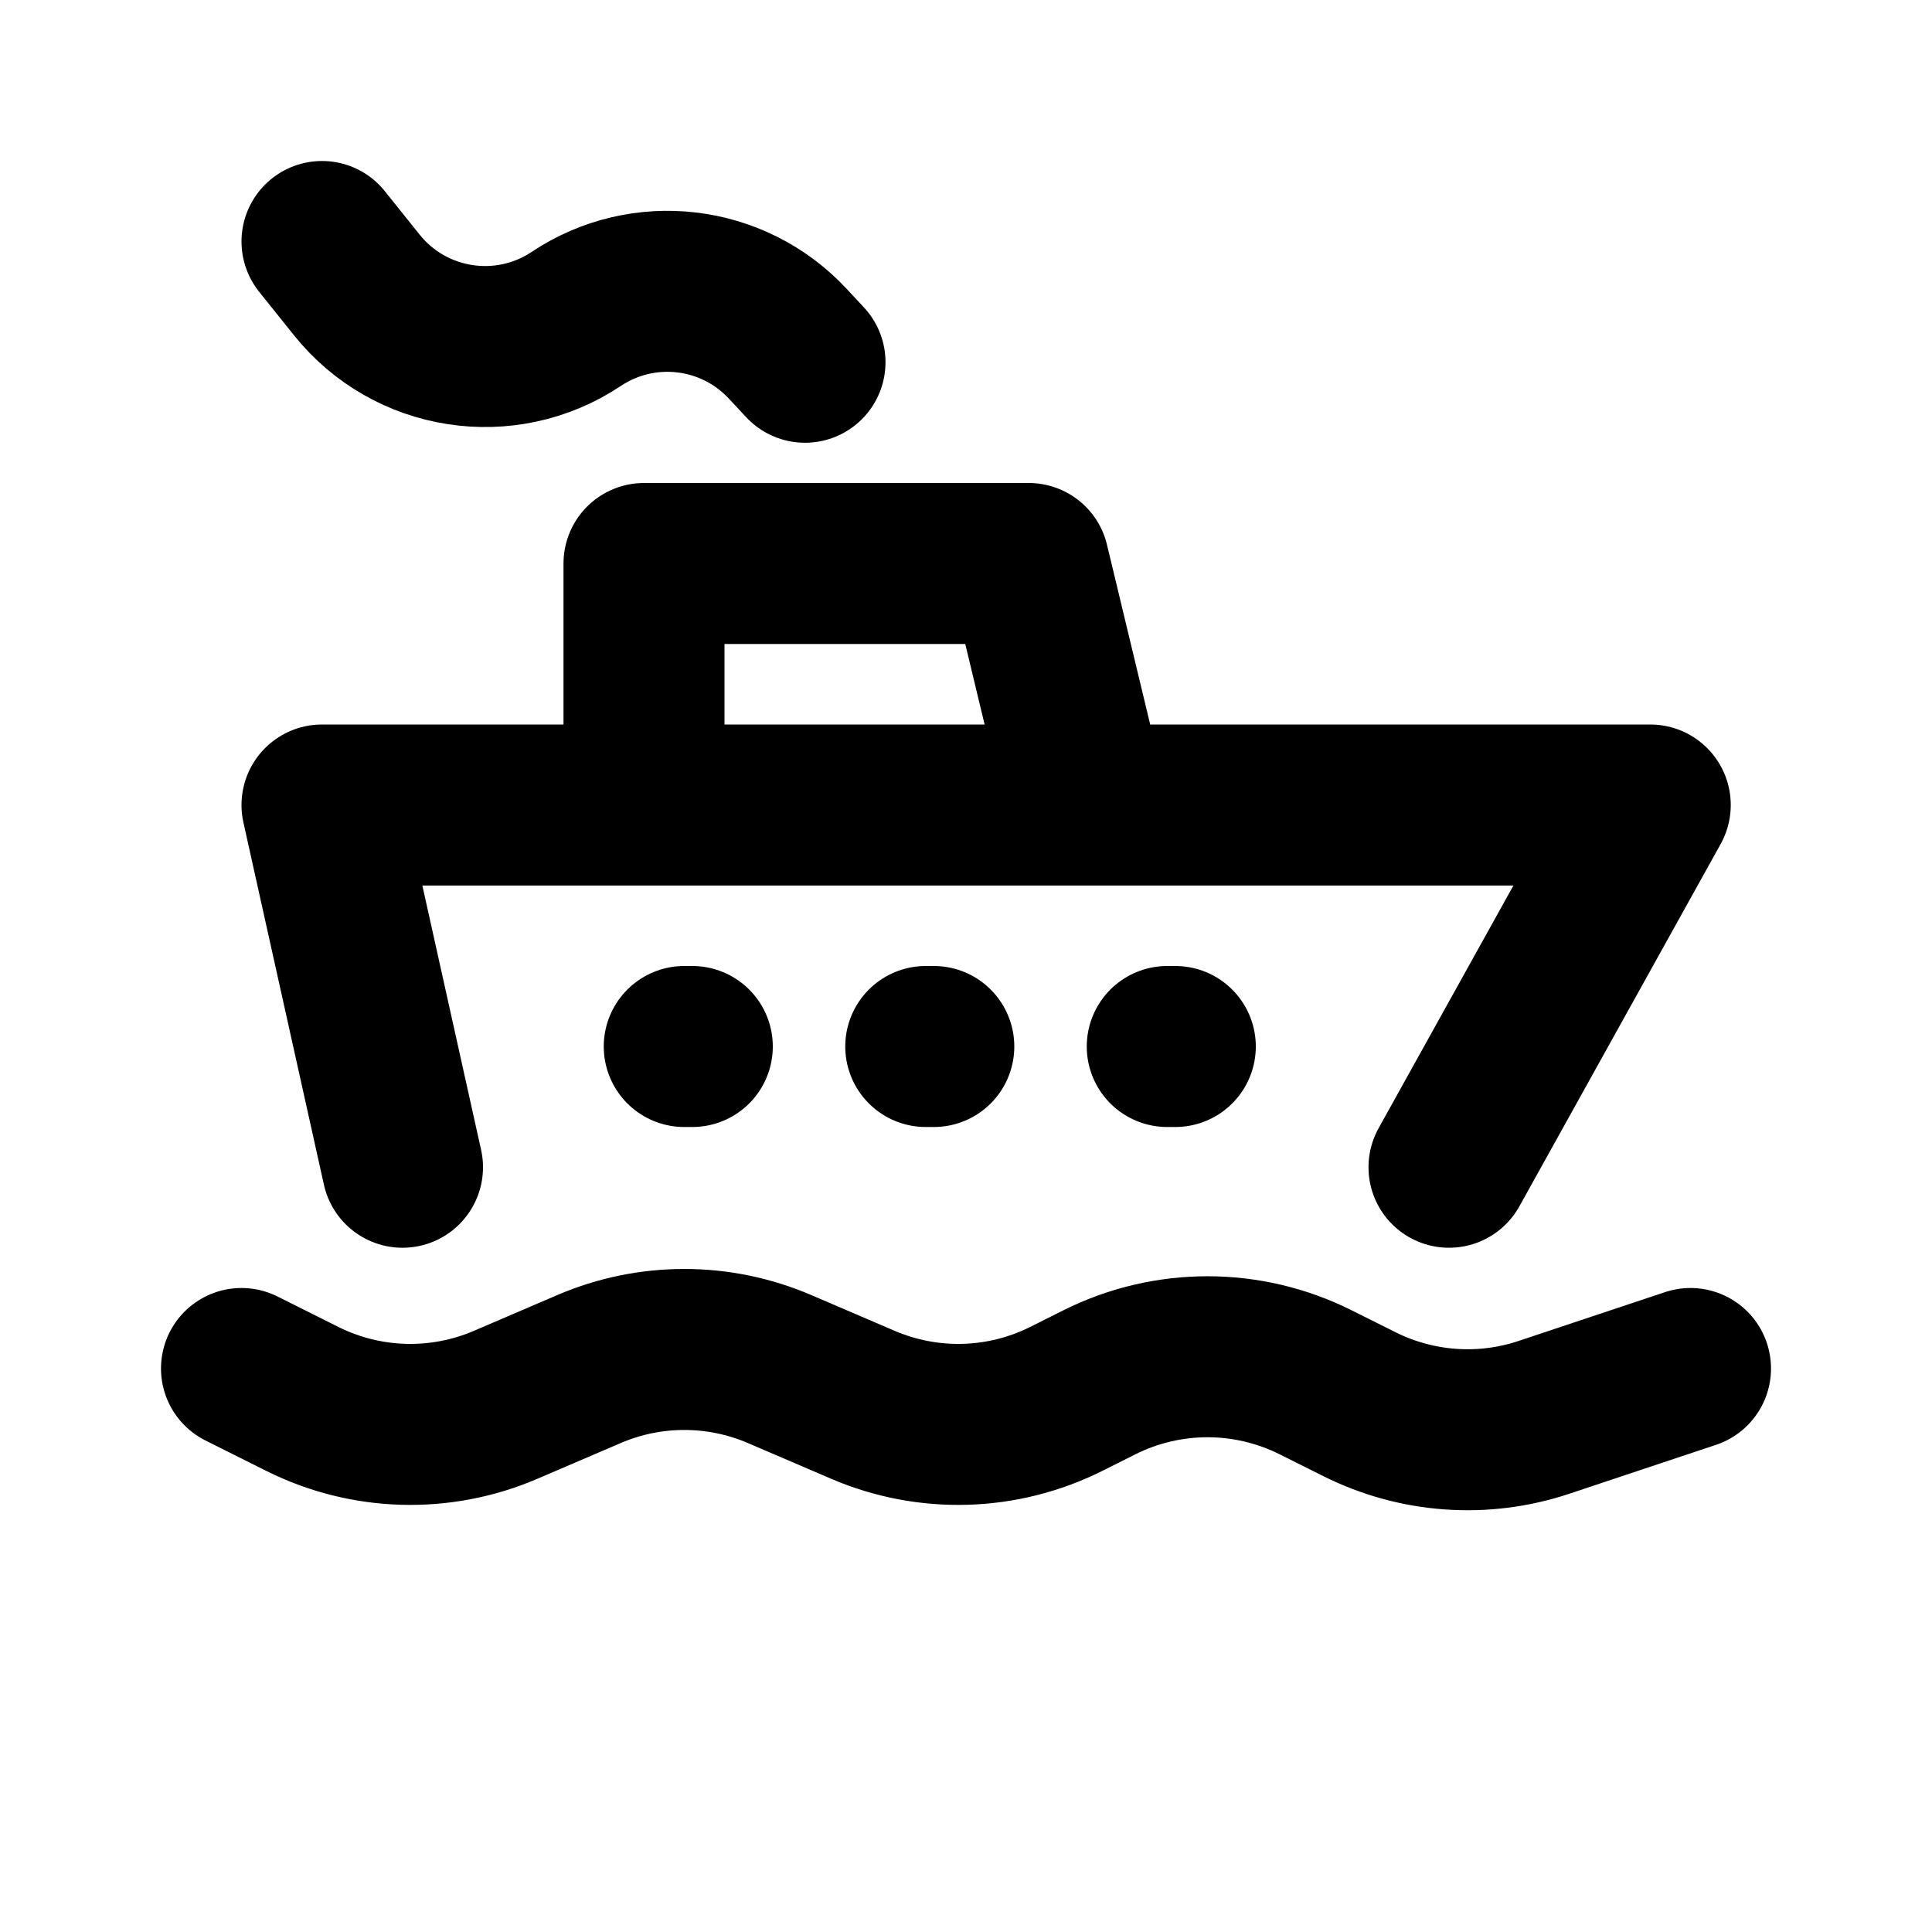
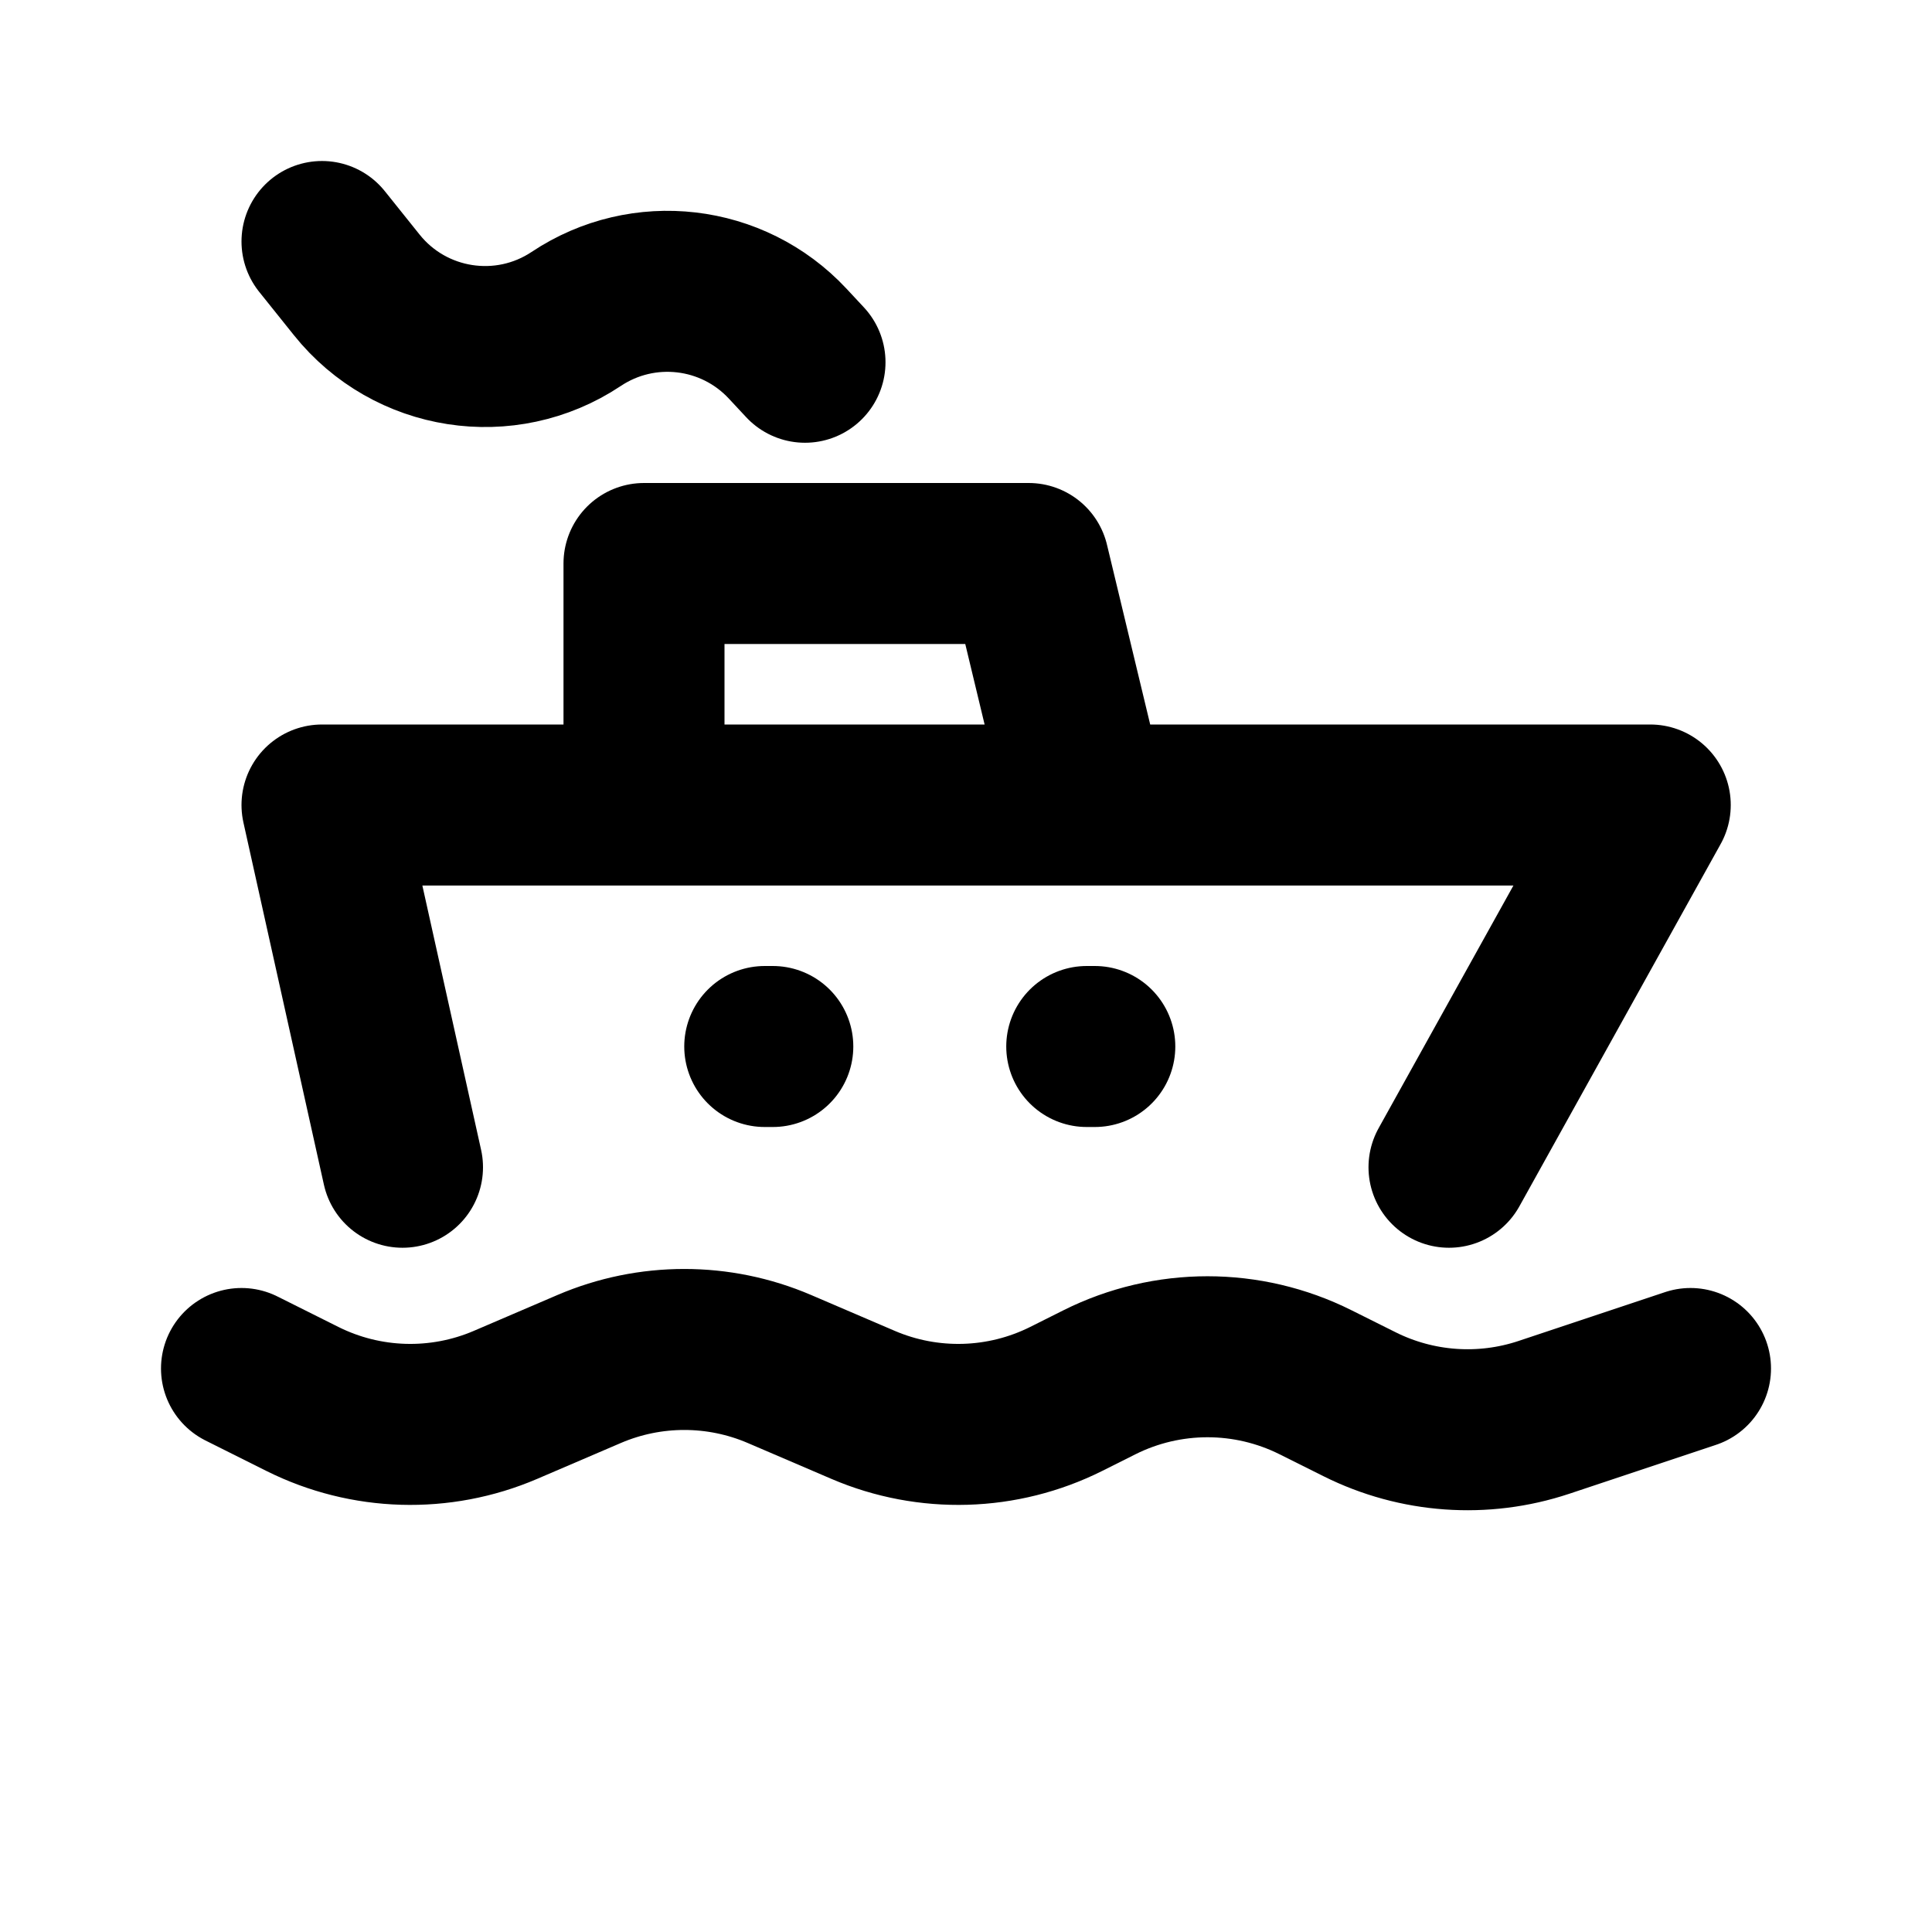
<svg xmlns="http://www.w3.org/2000/svg" width="24" height="24" fill="none" viewBox="0 0 24 24">
-   <path stroke="currentColor" stroke-linecap="round" stroke-linejoin="round" stroke-width="2" d="m3 17 .756.378a3 3 0 0 0 2.523.074l1.04-.446a3 3 0 0 1 2.363 0l1.04.446a3 3 0 0 0 2.523-.074l.413-.207a3 3 0 0 1 2.684 0l.547.273a3 3 0 0 0 2.29.163L21 17M5 14.5 4 10h4m10 4.5 2.5-4.5h-8.245H13.5m0 0-.721-3H8v3m5.5 0H8m.5 3h.1M10 4.5l-.217-.233a2.042 2.042 0 0 0-2.625-.305 2.042 2.042 0 0 1-2.727-.424L4 3m7.5 10h.1m2.9 0h.1" />
+   <path stroke="currentColor" stroke-linecap="round" stroke-linejoin="round" stroke-width="2" d="m3 17 .756.378a3 3 0 0 0 2.523.074l1.04-.446a3 3 0 0 1 2.363 0l1.04.446a3 3 0 0 0 2.523-.074l.413-.207a3 3 0 0 1 2.684 0l.547.273a3 3 0 0 0 2.29.163L21 17M5 14.5 4 10h4m10 4.5 2.5-4.5h-8.245H13.5m0 0-.721-3H8v3m5.5 0H8m1.5 3h.1m.4-8.5-.217-.233a2.042 2.042 0 0 0-2.625-.305 2.042 2.042 0 0 1-2.727-.424L4 3m9.5 10h.1" />
</svg>
